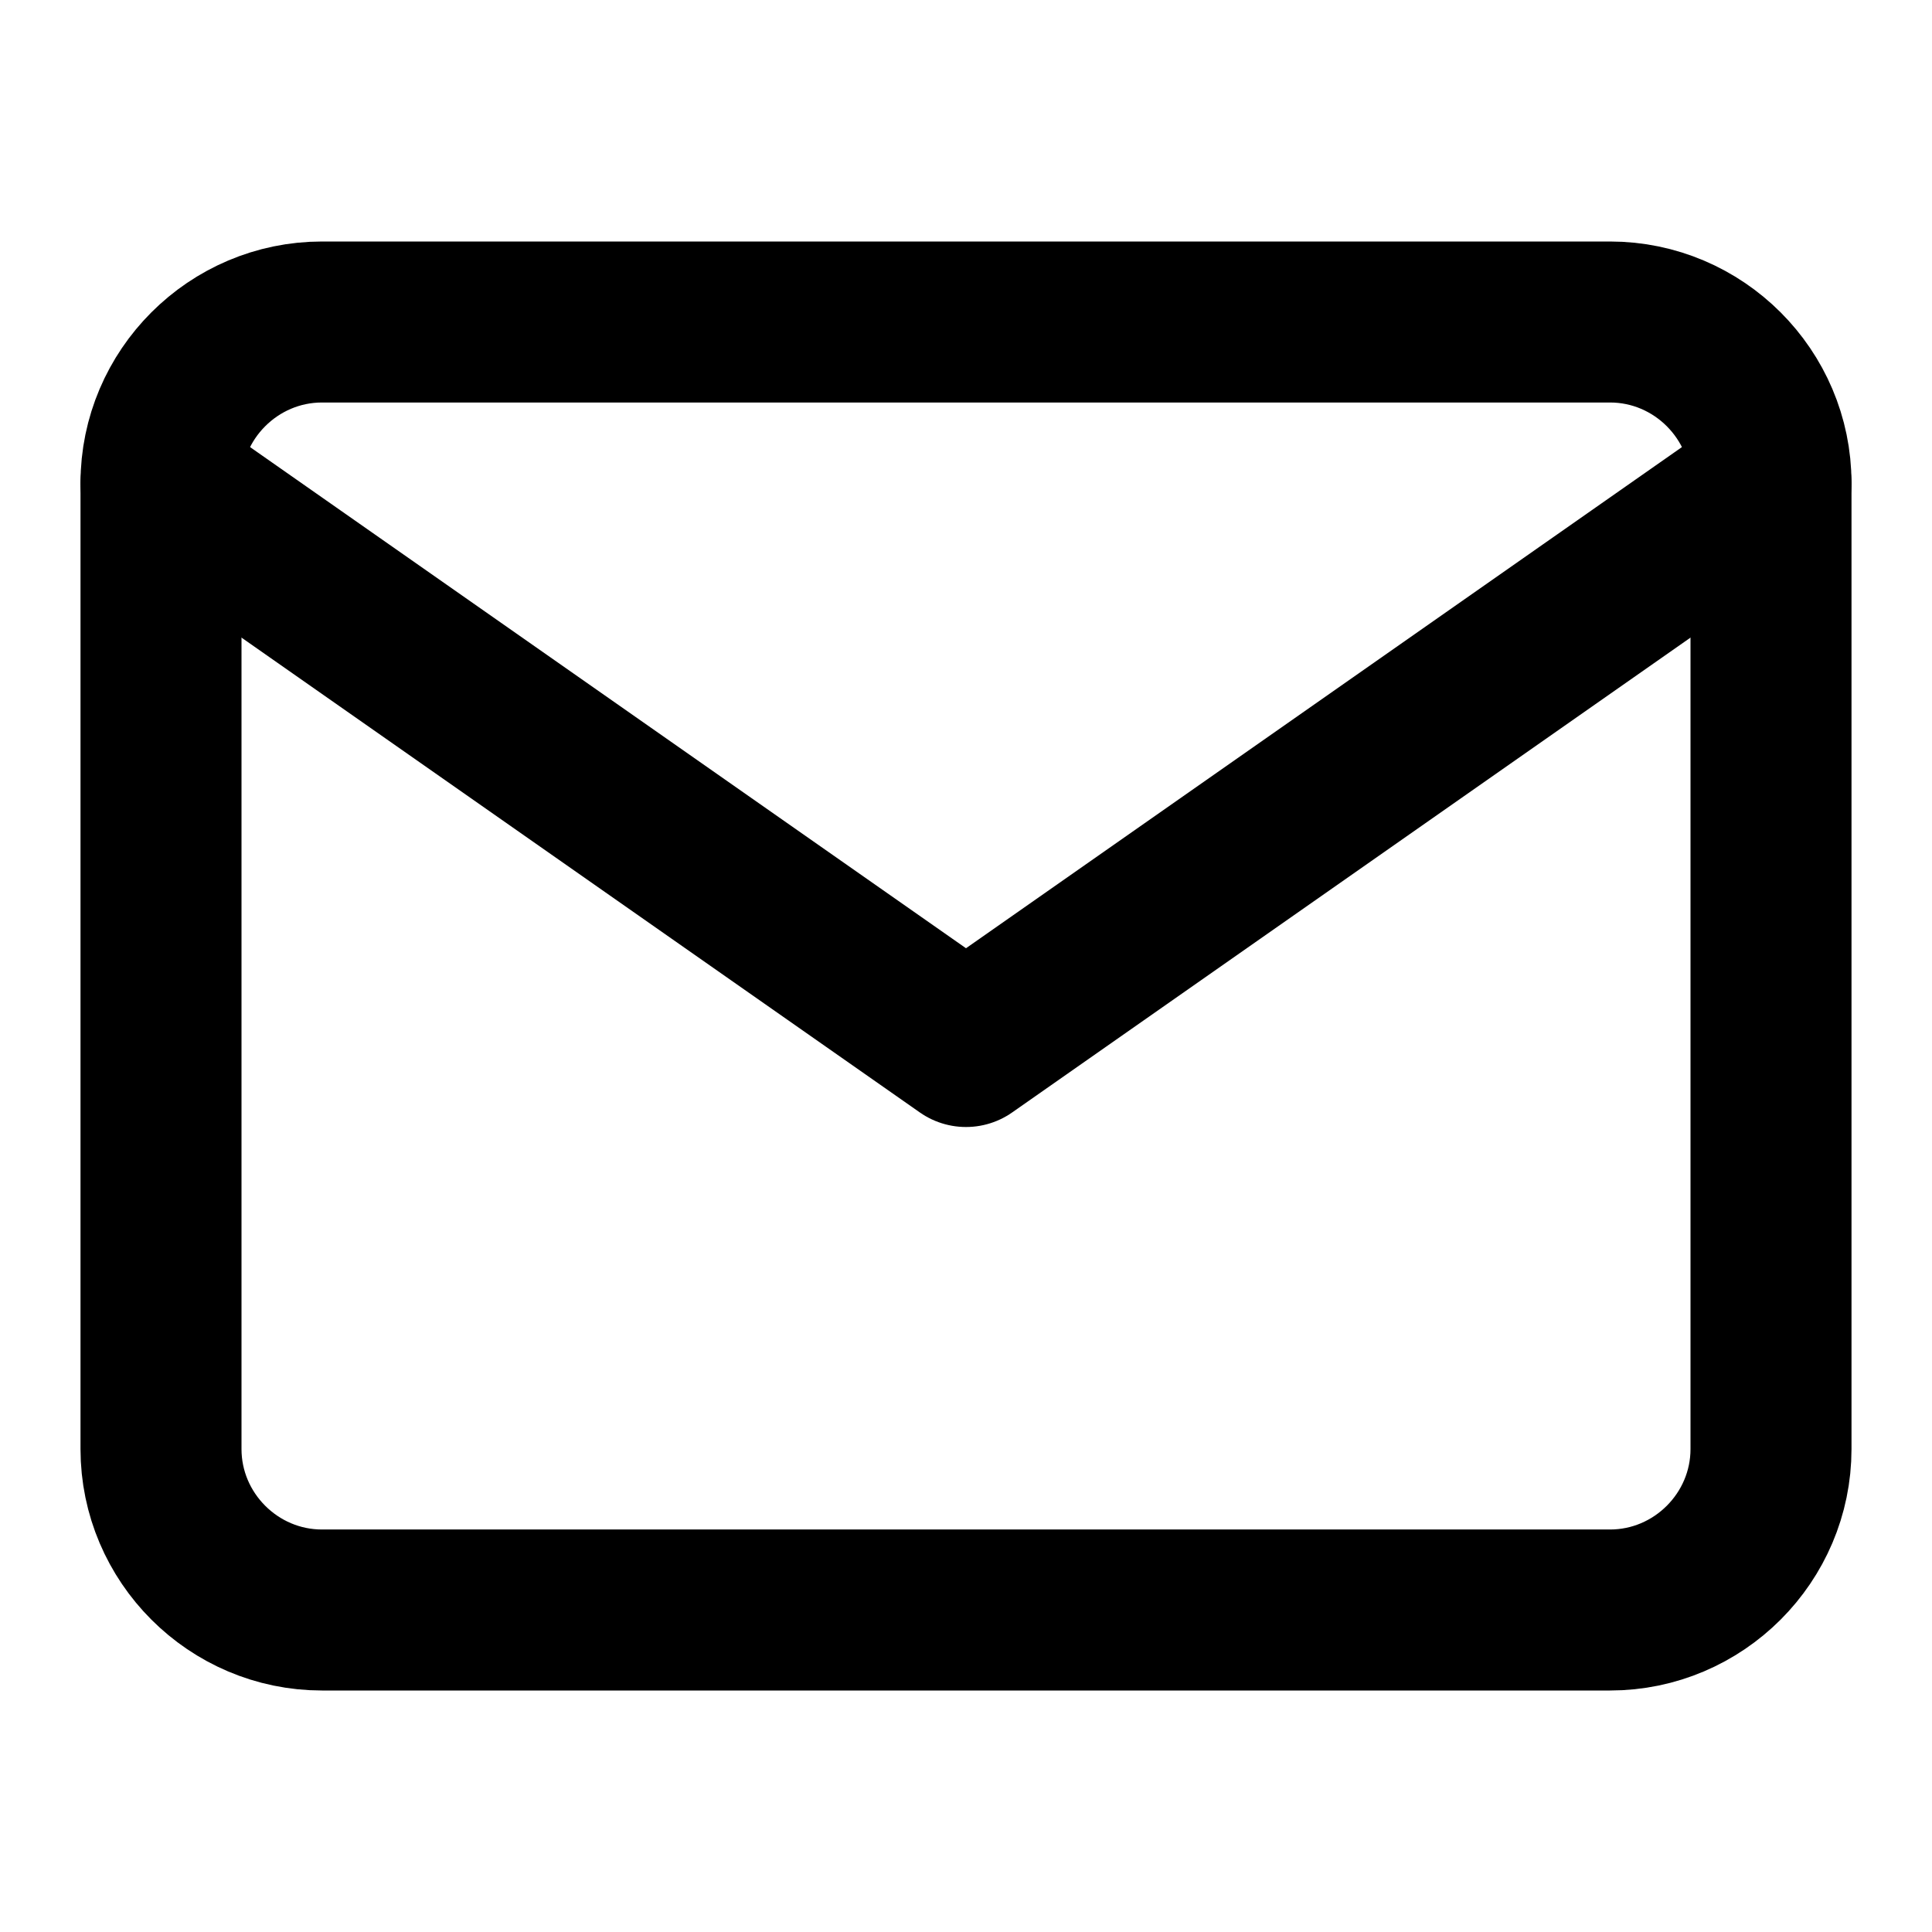
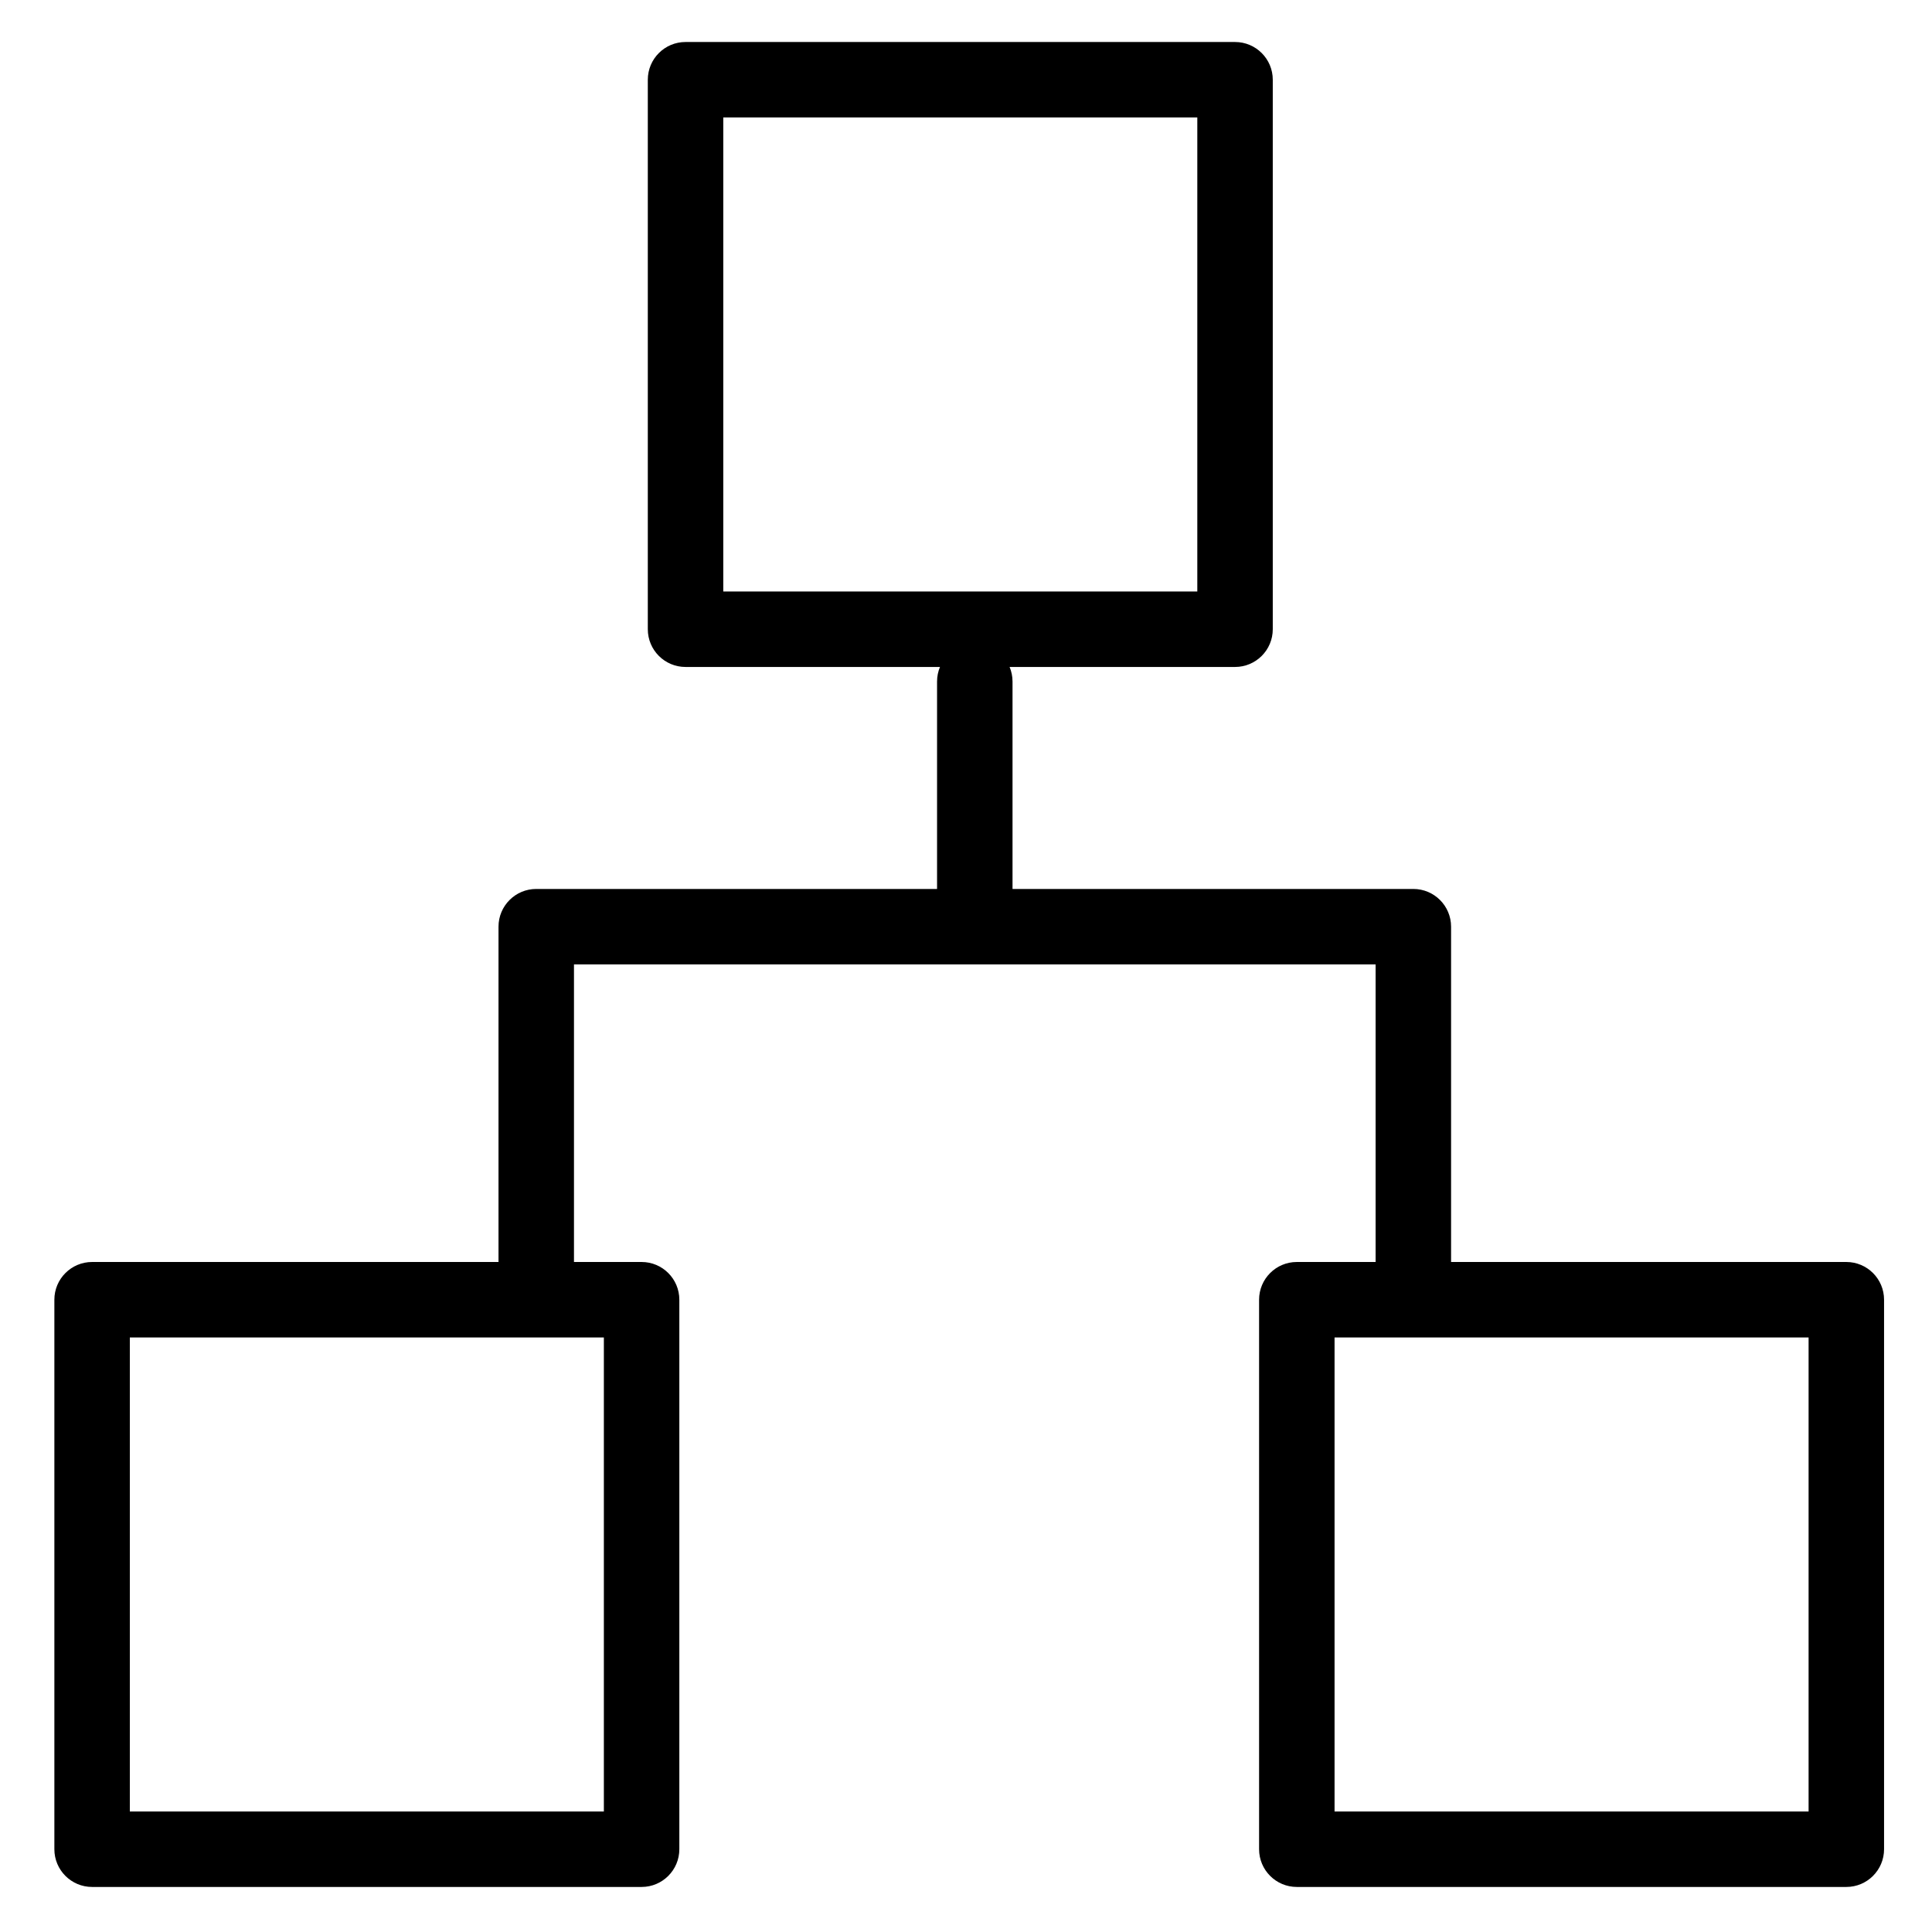
- <svg viewBox="0 0 24 24" fill="none" stroke="currentColor" stroke-width="2" stroke-linecap="round" stroke-linejoin="round">
-   <path d="M4 4h16c1.1 0 2 .9 2 2v12c0 1.1-.9 2-2 2H4c-1.1 0-2-.9-2-2V6c0-1.1.9-2 2-2z" />
-   <polyline points="22,6 12,13 2,6" />
+ <svg xmlns="http://www.w3.org/2000/svg" viewBox="0 0 1024 1024">
+   <path d="M654.595 353.506H363.352c-11.046 0-20-8.954-20-20V42.263c0-11.046 8.954-20 20-20h291.244c11.046 0 20 8.954 20 20v291.243c-0.001 11.046-8.955 20-20.001 20z m-271.243-40h251.244V62.263H383.352v251.243zM340.06 1000.124H48.816c-11.046 0-20-8.955-20-20V688.88c0-11.046 8.954-20 20-20h291.244c11.046 0 20 8.954 20 20v291.244c0 11.045-8.954 20-20 20z m-271.244-40h251.244V708.88H68.816v251.244zM978.588 1000.124H687.343c-11.045 0-20-8.955-20-20V688.88c0-11.046 8.955-20 20-20h291.245c11.045 0 20 8.954 20 20v291.244c0 11.045-8.954 20-20 20z m-271.245-40h251.245V708.88H707.343v251.244z" fill="currentColor" />
+   <path d="M749.101 703.691c-11.045 0-20-8.954-20-20V511.164H304.219v172.528c0 11.046-8.954 20-20 20s-20-8.954-20-20V491.164c0-11.046 8.954-20 20-20h464.882c11.046 0 20 8.954 20 20v192.528c0 11.047-8.954 20-20 20z" fill="currentColor" />
+   <path d="M516.66 498.401c-11.046 0-20-8.954-20-20V361.239c0-11.046 8.954-20 20-20s20 8.954 20 20v117.163c0 11.046-8.954 19.999-20 19.999z" fill="currentColor" />
</svg>
